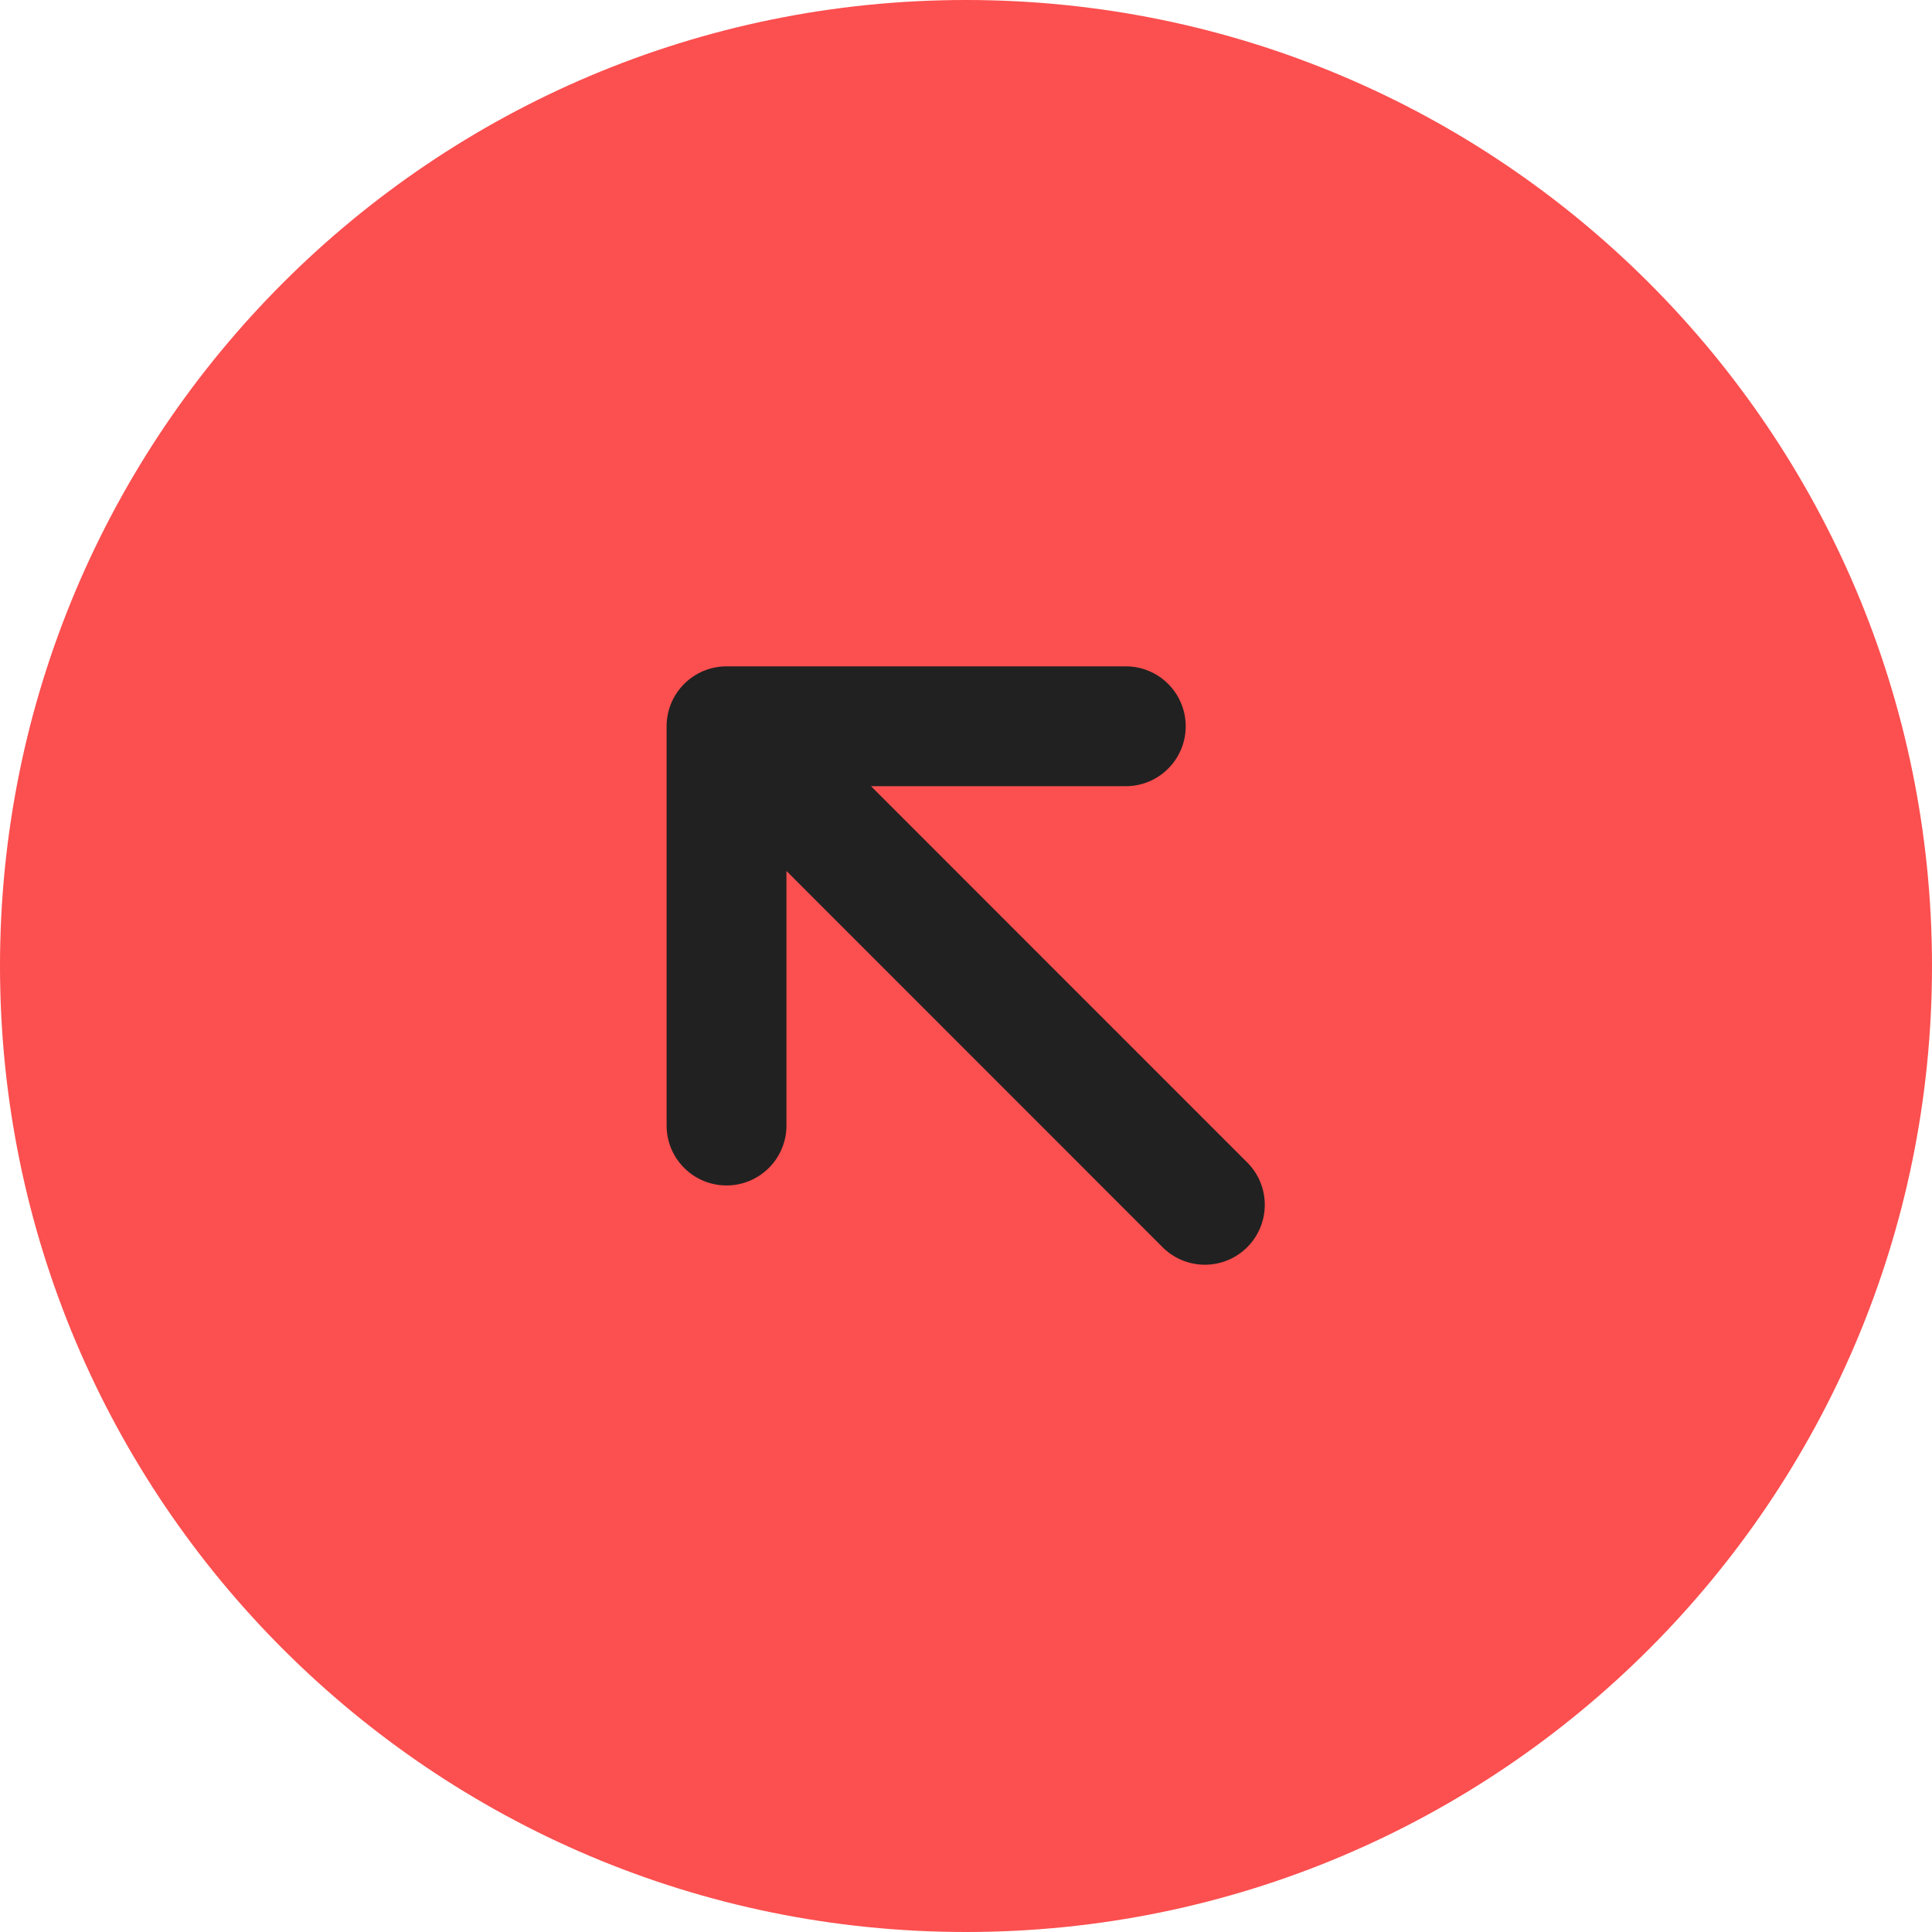
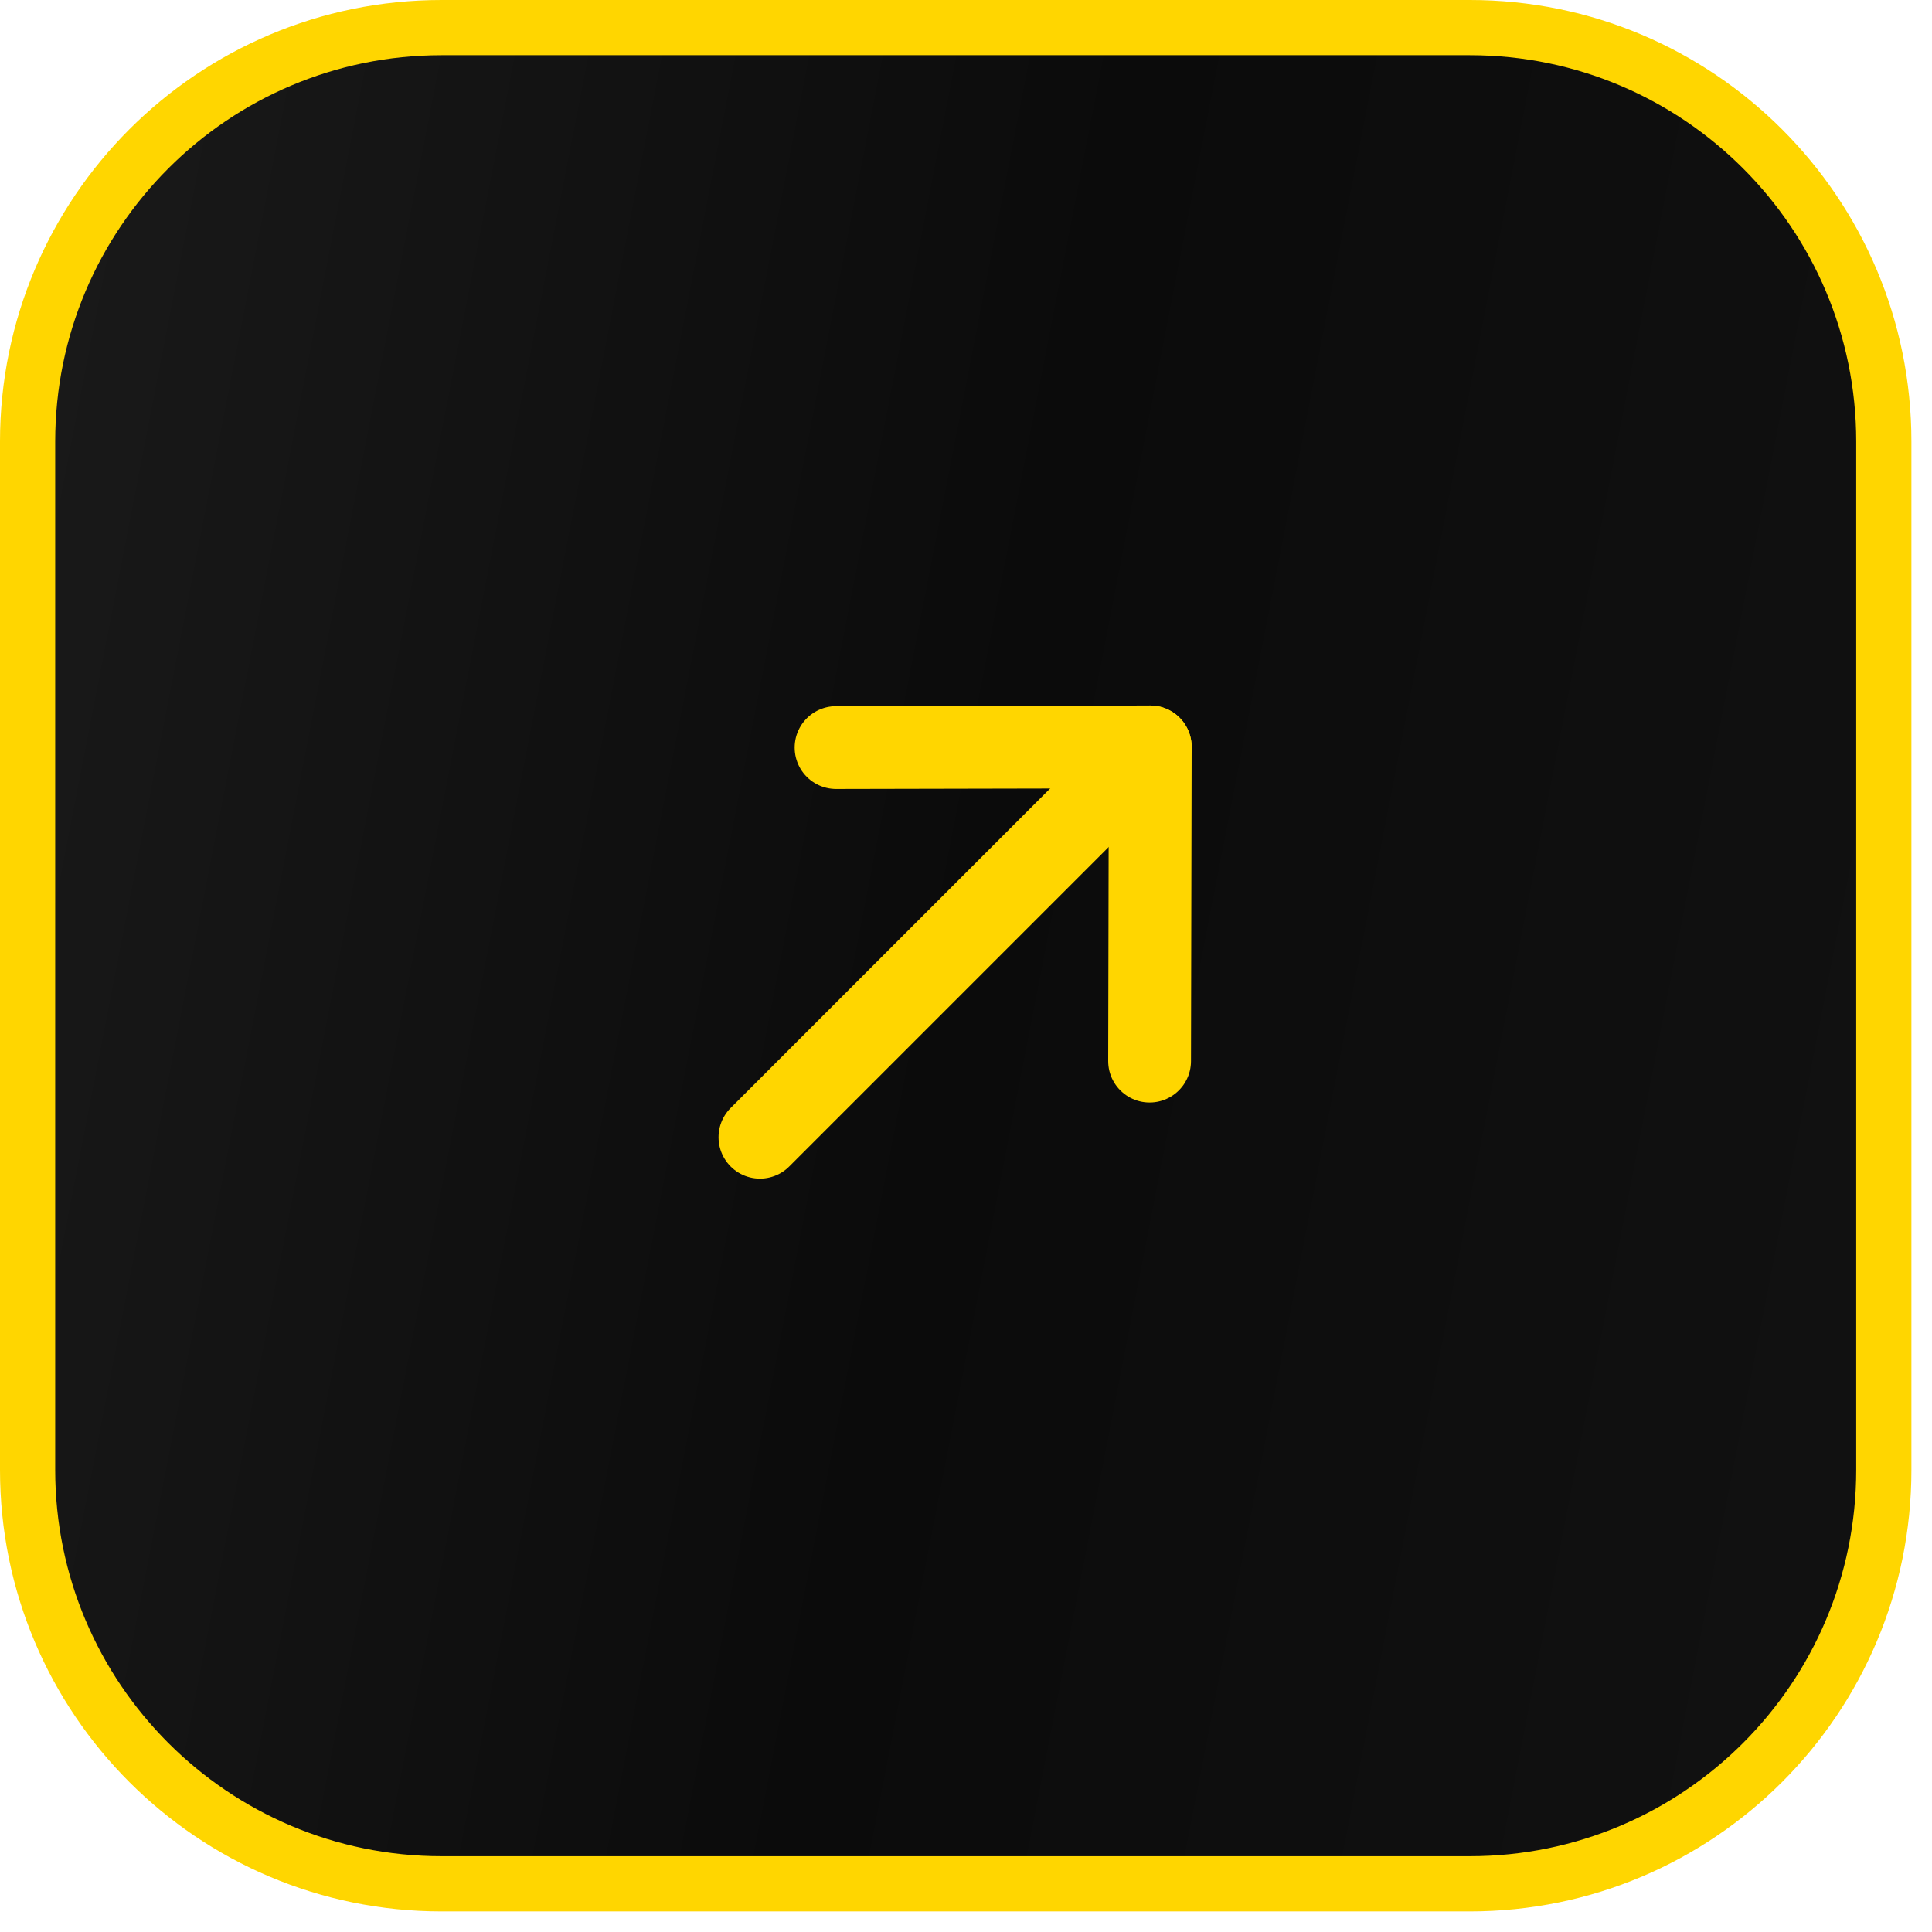
- <svg xmlns="http://www.w3.org/2000/svg" id="icon_senttxn" width="30" height="30" viewBox="0 0 30 30">
-   <path id="Path_117619" data-name="Path 117619" d="M15,0A15,15,0,1,0,30,15,15,15,0,0,0,15,0Z" transform="translate(30 30) rotate(180)" fill="#fc4f4f" />
-   <path id="Path_117620" data-name="Path 117620" d="M1.588.273A.93.93,0,0,0,.273,1.588L6.127,7.443H2.171a.93.93,0,0,0,0,1.861h6.2a.931.931,0,0,0,.93-.93v-6.2a.93.93,0,0,0-1.861,0V6.127Z" transform="translate(19.652 19.651) rotate(180)" fill="#212121" />
+ <svg xmlns="http://www.w3.org/2000/svg" width="35" height="35" viewBox="0 0 35 35" fill="none">
+   <rect x="0.5" y="0.5" width="33.627" height="33.627" rx="7.5" fill="url(#paint0_linear_315_2010)" />
+   <rect x="0.5" y="0.5" width="33.627" height="33.627" rx="7.5" stroke="#FFD600" />
+   <path d="M20.838 13.531L13.767 20.602" stroke="#FFD600" stroke-width="1.5" stroke-linecap="round" stroke-linejoin="round" />
+   <path d="M15.146 13.543L20.838 13.531L20.826 19.223" stroke="#FFD600" stroke-width="1.5" stroke-linecap="round" stroke-linejoin="round" />
+   <defs>
+     <linearGradient id="paint0_linear_315_2010" x1="0.639" y1="1.039" x2="39.209" y2="8.544" gradientUnits="userSpaceOnUse">
+       <stop stop-color="#1A1A1A" />
+       <stop offset="0.5" stop-color="#0B0B0B" />
+       <stop offset="1" stop-color="#121212" />
+     </linearGradient>
+   </defs>
</svg>
